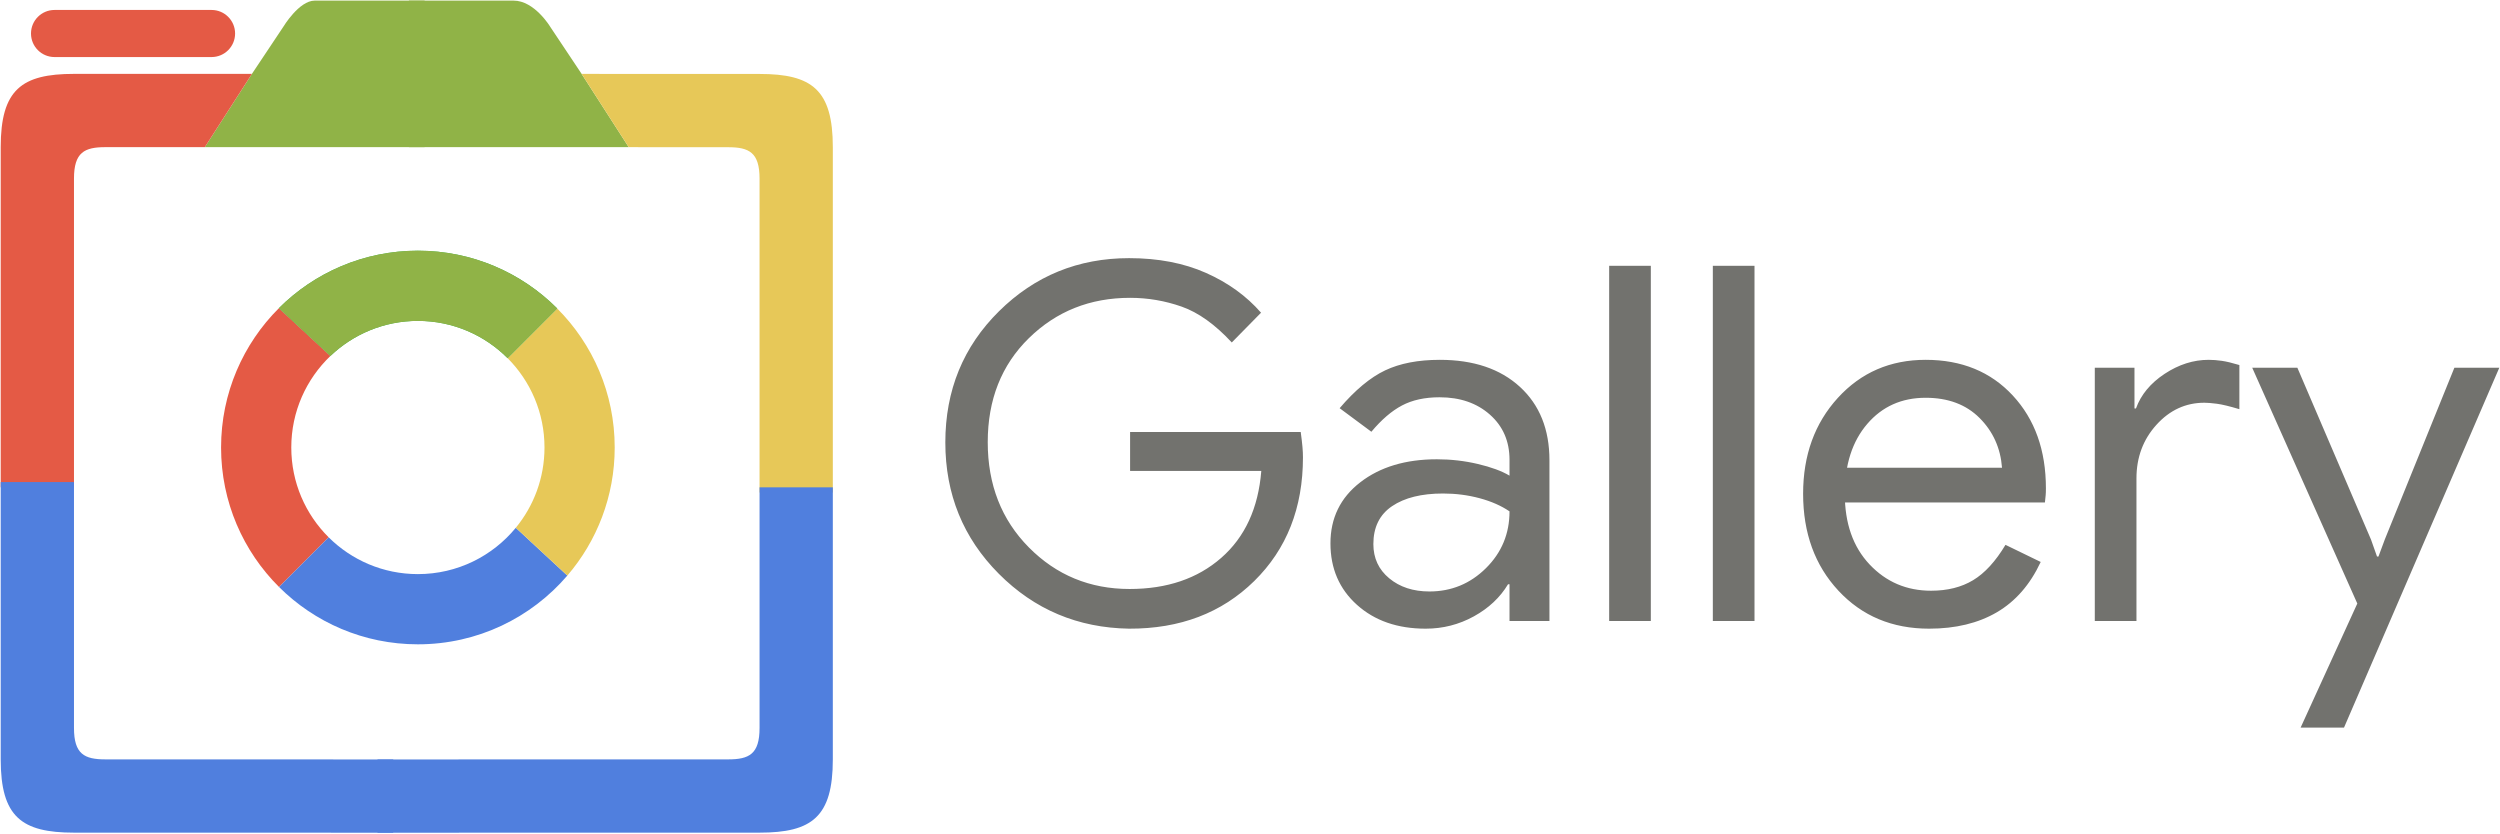
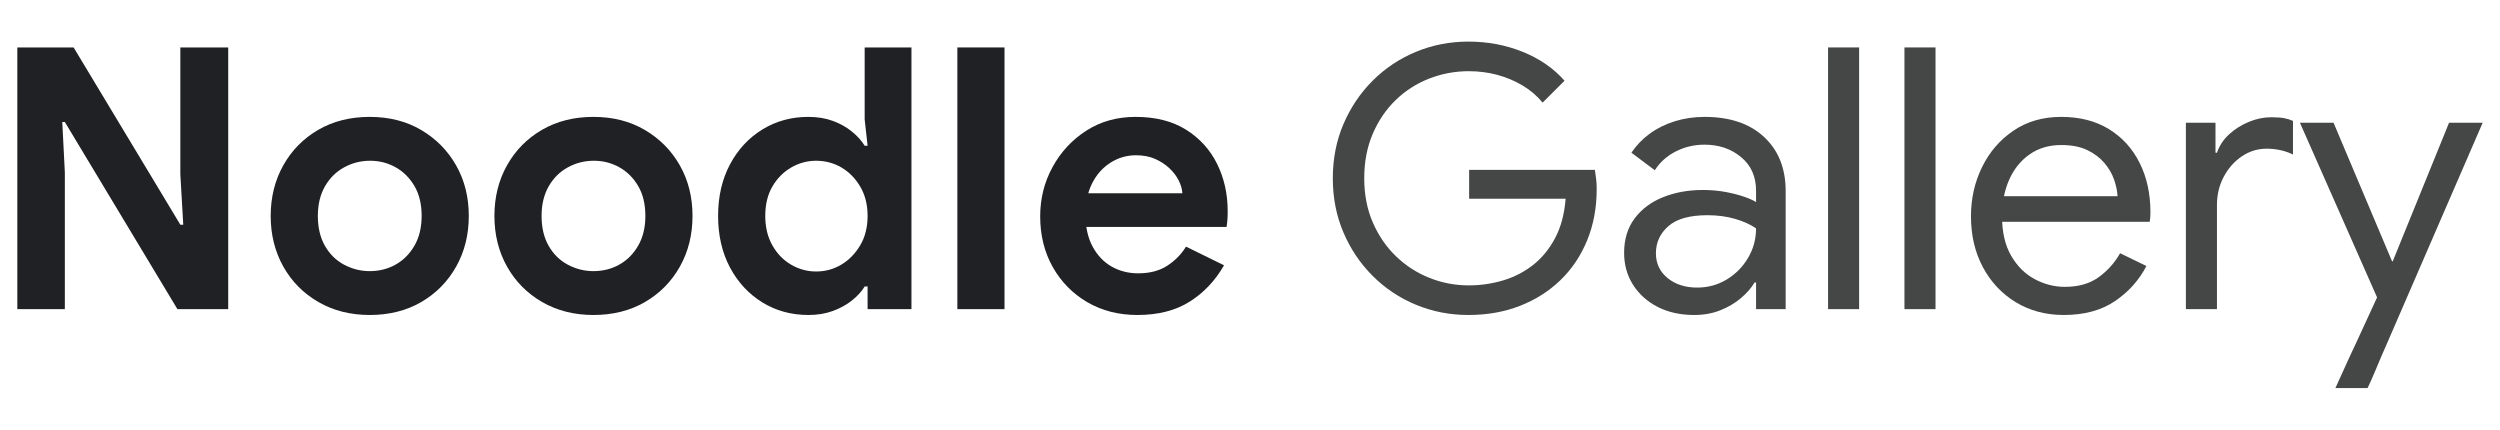
- <svg xmlns="http://www.w3.org/2000/svg" width="984" height="328" viewBox="108 286 984 328" role="img" shape-rendering="geometricPrecision" aria-label="Noodle Gallery inline lockup light, 4:3, transparent background">
-   <g transform="matrix(1, 0, 0, 1, -0.191795, 0.000031)">
-     <g transform="matrix(0.753667, 0, 0, 0.753667, -113.2685, 132.03)" style="">
-       <g transform="matrix(1.171334, 0, 0, 1.171334, 216.9094, 110.8887)" style="">
-         <g>
-           <g transform="matrix(1, 0, 0, 1, -20.33295, -27.28501)">
-             <path d="M 345.332 139.968 L 366.332 172.635 L 268.333 172.635 L 268.333 107.302 L 314.999 107.302 C 324.332 107.302 331.332 118.968 331.332 118.968 L 345.332 139.968 Z" style="fill: rgb(144, 179, 71);">
-               </path>
-             <path d="M 410.666 140 C 410.666 140 412.583 140 373.333 140 L 345.333 139.968 L 366.333 172.635 C 366.333 172.635 369.216 172.667 382.666 172.667 C 405.666 172.667 410.666 172.667 410.666 172.667 C 420 172.667 424.666 175 424.666 186.667 L 424.666 231 L 424.666 326.635 L 457.333 326.635 L 457.333 231 L 457.333 186.667 L 457.333 172.667 C 457.333 147 448 140 424.666 140 L 410.666 140 Z" style="stroke-width: 1; transform-origin: 392px 193.699px; fill: rgb(231, 200, 88);">
-               </path>
-           </g>
-           <g transform="matrix(1, 0, 0, 1, -4, -27.31702)">
-             <path d="M 161 172.666 L 182 139.999 L 196 118.999 C 196 118.999 203 107.333 210 107.333 L 259 107.334 L 259.001 172.666 L 161 172.666 Z" style="fill: rgb(144, 179, 71);">
-               </path>
-             <path d="M 116.667 140 C 116.667 140 114.75 140 154 140 L 182 140 L 161 172.667 C 161 172.667 158.117 172.667 144.667 172.667 C 121.667 172.667 116.667 172.667 116.667 172.667 C 107.333 172.667 102.667 175 102.667 186.667 L 102.667 231 L 102.667 324.334 L 70 324.334 L 70 231 L 70 186.667 L 70 172.667 C 70 147 79.333 140 102.667 140 L 116.667 140 Z" style="fill: rgb(228, 90, 69);">
-               </path>
-           </g>
-           <g transform="matrix(1, 0, 0, 1, -3.499985, 26.31702)">
-             <path d="M 393.833 424.668 C 393.833 424.668 395.75 424.668 356.5 424.668 L 237.5 424.7 L 237.5 392.033 C 237.5 392.033 352.383 392.001 365.833 392.001 C 388.833 392.001 393.833 392.001 393.833 392.001 C 403.167 392.001 407.833 389.668 407.833 378.001 L 407.833 333.668 L 407.833 270.7 L 440.5 270.7 L 440.5 333.668 L 440.5 378.001 L 440.5 392.001 C 440.5 417.668 431.167 424.668 407.833 424.668 L 393.833 424.668 Z" style="stroke-width: 1; fill: rgb(80, 127, 222);">
-               </path>
-             <path d="M 116.167 424.667 C 116.167 424.667 114.25 424.667 153.5 424.667 L 244.5 424.7 L 244.5 392.033 C 244.5 392.033 157.617 392 144.167 392 C 121.167 392 116.167 392 116.167 392 C 106.833 392 102.167 389.667 102.167 378 L 102.167 333.667 L 102.167 268.367 L 69.5 268.367 L 69.5 333.667 L 69.5 378 L 69.5 392 C 69.5 417.667 78.833 424.667 102.167 424.667 L 116.167 424.667 Z" style="fill: rgb(80, 127, 222);">
-               </path>
-           </g>
-           <g transform="matrix(1, 0, 0, 1, -4.324997, -3.067994)">
-             <path d="M 168.574 282.334 C 168.574 258.058 178.432 236.085 194.362 220.198 L 217.344 241.507 C 206.582 251.786 199.877 266.277 199.877 282.334 C 199.877 297.989 206.25 312.157 216.544 322.382 L 194.426 344.534 C 178.458 328.643 168.574 306.643 168.574 282.334 Z" style="fill: rgb(228, 90, 69);" />
-             <path d="M 256.325 370.085 C 232.17 370.085 210.294 360.325 194.426 344.534 L 216.544 322.382 C 226.748 332.519 240.805 338.782 256.325 338.782 C 273.914 338.782 289.624 330.737 299.977 318.126 L 322.958 339.435 C 306.864 358.198 282.983 370.085 256.325 370.085 Z" style="fill: rgb(80, 127, 222);" />
-             <path d="M 344.076 282.334 C 344.076 304.14 336.122 324.088 322.958 339.435 L 299.977 318.126 C 307.973 308.385 312.773 295.92 312.773 282.334 C 312.773 266.784 306.485 252.702 296.313 242.493 L 318.431 220.341 C 334.277 236.216 344.076 258.131 344.076 282.334 Z" style="fill: rgb(231, 200, 88);" />
-             <path d="M 194.362 220.198 C 210.235 204.369 232.137 194.583 256.325 194.583 C 280.586 194.583 302.547 204.428 318.431 220.341 L 296.313 242.493 C 286.092 232.235 271.95 225.886 256.325 225.886 C 241.207 225.886 227.477 231.829 217.344 241.507 Z" style="fill: rgb(54, 179, 72);" />
-             <path d="M 194.362 220.199 C 210.234 204.37 232.136 194.584 256.323 194.584 C 280.583 194.584 302.544 204.429 318.427 220.342 L 296.31 242.493 C 286.089 232.235 271.948 225.887 256.323 225.887 C 241.206 225.887 227.476 231.829 217.343 241.507 L 194.362 220.199 Z" style="fill: rgb(144, 179, 71);" />
-           </g>
-           <rect x="79.5" y="84.183" width="91" height="21" style="fill: rgb(228, 90, 69);" rx="10.5" ry="10.5" />
-         </g>
-       </g>
-     </g>
-     <path d="M 552.607 533.445 C 532.433 533.12 515.333 525.912 501.311 511.823 C 487.286 497.735 480.274 480.504 480.274 460.135 C 480.274 439.637 487.318 422.424 501.408 408.497 C 515.496 394.571 532.562 387.607 552.607 387.607 C 564.06 387.607 574.147 389.544 582.868 393.414 C 591.588 397.287 598.811 402.51 604.539 409.082 C 604.539 409.082 604.539 409.082 604.539 409.082 C 604.539 409.082 604.539 409.082 604.539 409.082 L 593.02 420.796 C 593.02 420.796 593.02 420.796 593.02 420.796 C 593.02 420.796 593.02 420.796 593.02 420.796 C 586.448 413.702 579.874 409.001 573.302 406.69 C 566.729 404.381 559.96 403.225 552.997 403.225 C 537.248 403.225 523.972 408.514 513.17 419.088 C 502.367 429.663 496.966 443.314 496.966 460.038 C 496.966 476.762 502.367 490.575 513.17 501.475 C 523.972 512.377 537.184 517.826 552.802 517.826 C 567.509 517.826 579.532 513.744 588.872 505.575 C 598.21 497.408 603.466 486.004 604.637 471.361 L 552.997 471.361 C 552.997 471.361 552.997 471.361 552.997 471.361 C 552.997 471.361 552.997 471.361 552.997 471.361 L 552.997 456.035 C 552.997 456.035 552.997 456.035 552.997 456.035 C 552.997 456.035 552.997 456.035 552.997 456.035 L 620.157 456.035 C 620.157 456.035 620.157 456.035 620.157 456.035 C 620.157 456.035 620.157 456.035 620.157 456.035 C 620.482 458.443 620.71 460.396 620.841 461.892 C 620.971 463.39 621.036 464.756 621.036 465.992 C 621.036 485.905 614.642 502.142 601.855 514.703 C 589.067 527.263 572.65 533.511 552.607 533.445 Z M 669.343 533.445 C 658.279 533.445 649.267 530.321 642.304 524.074 C 635.34 517.826 631.858 509.758 631.858 499.865 C 631.858 489.908 635.763 481.904 643.572 475.852 C 651.381 469.799 661.435 466.773 673.736 466.773 C 679.267 466.773 684.652 467.391 689.892 468.628 C 695.13 469.865 699.279 471.394 702.337 473.215 L 702.337 466.968 C 702.337 459.68 699.766 453.758 694.626 449.202 C 689.484 444.647 682.878 442.369 674.809 442.369 C 669.018 442.369 664.089 443.443 660.022 445.591 C 655.953 447.738 651.934 451.187 647.966 455.938 C 647.966 455.938 647.966 455.938 647.966 455.938 C 647.966 455.938 647.966 455.938 647.966 455.938 L 635.471 446.664 C 635.471 446.664 635.471 446.664 635.471 446.664 C 635.471 446.664 635.471 446.664 635.471 446.664 C 641.587 439.506 647.558 434.544 653.384 431.778 C 659.206 429.013 666.382 427.629 674.908 427.629 C 688.183 427.629 698.693 431.176 706.437 438.269 C 714.181 445.363 718.054 454.995 718.054 467.163 L 718.054 530.418 C 718.054 530.418 718.054 530.418 718.054 530.418 C 718.054 530.418 718.054 530.418 718.054 530.418 L 702.337 530.418 C 702.337 530.418 702.337 530.418 702.337 530.418 C 702.337 530.418 702.337 530.418 702.337 530.418 L 702.337 506.503 L 708.097 515.971 L 701.751 515.971 C 698.628 521.178 694.137 525.392 688.28 528.613 C 682.423 531.835 676.11 533.445 669.343 533.445 Z M 670.808 518.803 C 679.462 518.803 686.881 515.744 693.064 509.627 C 699.246 503.51 702.337 496.059 702.337 487.272 C 699.082 485.06 695.162 483.336 690.575 482.099 C 685.986 480.862 681.186 480.244 676.176 480.244 C 667.715 480.244 661.029 481.904 656.117 485.223 C 651.203 488.542 648.747 493.519 648.747 500.157 C 648.747 505.689 650.829 510.18 654.994 513.628 C 659.158 517.078 664.429 518.803 670.808 518.803 Z M 741.559 530.418 C 741.559 530.418 741.559 530.418 741.559 530.418 C 741.559 530.418 741.559 530.418 741.559 530.418 L 741.559 390.632 C 741.559 390.632 741.559 390.632 741.559 390.632 C 741.559 390.632 741.559 390.632 741.559 390.632 L 757.958 390.632 C 757.958 390.632 757.958 390.632 757.958 390.632 C 757.958 390.632 757.958 390.632 757.958 390.632 L 757.958 530.418 C 757.958 530.418 757.958 530.418 757.958 530.418 C 757.958 530.418 757.958 530.418 757.958 530.418 L 741.559 530.418 Z M 782.363 530.418 C 782.363 530.418 782.363 530.418 782.363 530.418 C 782.363 530.418 782.363 530.418 782.363 530.418 L 782.363 390.632 C 782.363 390.632 782.363 390.632 782.363 390.632 C 782.363 390.632 782.363 390.632 782.363 390.632 L 798.763 390.632 C 798.763 390.632 798.763 390.632 798.763 390.632 C 798.763 390.632 798.763 390.632 798.763 390.632 L 798.763 530.418 C 798.763 530.418 798.763 530.418 798.763 530.418 C 798.763 530.418 798.763 530.418 798.763 530.418 L 782.363 530.418 Z M 867.486 533.445 C 852.973 533.445 841.08 528.467 831.807 518.509 C 822.533 508.554 817.897 495.831 817.897 480.342 C 817.897 465.179 822.452 452.602 831.563 442.612 C 840.674 432.624 852.192 427.629 866.119 427.629 C 880.306 427.629 891.743 432.315 900.432 441.686 C 909.119 451.057 913.462 463.227 913.462 478.194 C 913.462 479.366 913.43 480.278 913.365 480.928 C 913.3 481.579 913.202 482.522 913.072 483.758 C 913.072 483.758 913.072 483.758 913.072 483.758 C 913.072 483.758 913.072 483.758 913.072 483.758 L 827.56 483.758 L 827.56 470.092 L 896.185 470.092 C 895.598 462.348 892.654 455.824 887.351 450.52 C 882.047 445.216 874.969 442.564 866.119 442.564 C 856.683 442.564 849.019 445.997 843.13 452.863 C 837.241 459.729 834.297 468.889 834.297 480.342 C 834.297 491.99 837.55 501.265 844.058 508.162 C 850.565 515.06 858.635 518.509 868.267 518.509 C 874.708 518.509 880.224 517.127 884.813 514.361 C 889.4 511.596 893.647 506.959 897.552 500.451 C 897.552 500.451 897.552 500.451 897.552 500.451 C 897.552 500.451 897.552 500.451 897.552 500.451 L 911.413 507.186 C 911.413 507.186 911.413 507.186 911.413 507.186 C 911.413 507.186 911.413 507.186 911.413 507.186 C 907.248 516.102 901.488 522.707 894.134 527.002 C 886.781 531.297 877.897 533.445 867.486 533.445 Z M 932.703 530.418 C 932.703 530.418 932.703 530.418 932.703 530.418 C 932.703 530.418 932.703 530.418 932.703 530.418 L 932.703 430.753 C 932.703 430.753 932.703 430.753 932.703 430.753 C 932.703 430.753 932.703 430.753 932.703 430.753 L 948.322 430.753 C 948.322 430.753 948.322 430.753 948.322 430.753 C 948.322 430.753 948.322 430.753 948.322 430.753 L 948.322 448.616 L 945.881 446.762 L 948.911 446.762 C 950.863 441.361 954.623 436.821 960.183 433.144 C 965.753 429.468 971.523 427.629 977.513 427.629 C 979.143 427.629 980.86 427.761 982.68 428.02 C 984.5 428.281 986.81 428.834 989.61 429.679 C 989.61 429.679 989.61 429.679 989.61 429.679 C 989.61 429.679 989.61 429.679 989.61 429.679 L 989.61 447.054 C 989.61 447.054 989.61 447.054 989.61 447.054 C 989.61 447.054 989.61 447.054 989.61 447.054 C 985.71 445.883 982.73 445.167 980.68 444.907 C 978.633 444.647 977.023 444.516 975.853 444.516 C 968.493 444.516 962.203 447.413 956.963 453.205 C 951.723 458.996 949.101 466.025 949.101 474.29 L 949.101 530.418 C 949.101 530.418 949.101 530.418 949.101 530.418 C 949.101 530.418 949.101 530.418 949.101 530.418 L 932.703 530.418 Z M 1013.71 572.393 C 1013.71 572.393 1013.71 572.393 1013.71 572.393 C 1013.71 572.393 1013.71 572.393 1013.71 572.393 L 1038.51 518.119 L 1039.09 530.418 L 994.67 430.753 C 994.67 430.753 994.67 430.753 994.67 430.753 C 994.67 430.753 994.67 430.753 994.67 430.753 L 1012.44 430.753 C 1012.44 430.753 1012.44 430.753 1012.44 430.753 C 1012.44 430.753 1012.44 430.753 1012.44 430.753 L 1041.43 498.4 L 1043.78 505.038 L 1044.36 505.038 L 1046.9 498.205 L 1074.23 430.753 C 1074.23 430.753 1074.23 430.753 1074.23 430.753 C 1074.23 430.753 1074.23 430.753 1074.23 430.753 L 1091.91 430.753 C 1091.91 430.753 1091.91 430.753 1091.91 430.753 C 1091.91 430.753 1091.91 430.753 1091.91 430.753 L 1030.79 572.393 C 1030.79 572.393 1030.79 572.393 1030.79 572.393 C 1030.79 572.393 1030.79 572.393 1030.79 572.393 L 1013.71 572.393 Z" style="fill: rgb(114, 114, 110); stroke-miterlimit: 1; text-wrap-mode: nowrap; stroke-width: 1; transform-box: fill-box; transform-origin: 50% 50%;" />
+ <svg xmlns="http://www.w3.org/2000/svg" viewBox="33.6 -845.8 6839.9 1175.5" role="img" aria-label="Noodle Gallery">
+   <g transform="matrix(1 0 0 -1 0 0)">
+     <path transform="translate(0.0 0)" d="M81 0L81 716L235 716L527 231L535 231L527 369L527 716L658 716L658 0L519 0L211 512L204 512L211 374L211 0Z" fill="#202124" />
+     <path transform="translate(739.2 0)" d="M306 -16Q227 -16 165.5 19.5Q104 55 69.5 116.5Q35 178 35 255Q35 332 69.5 393.5Q104 455 165 490.5Q226 526 306 526Q386 526 447 490Q508 454 542.5 393Q577 332 577 255Q577 178 542.5 116.5Q508 55 447 19.5Q386 -16 306 -16ZM306 104Q345 104 377 122Q409 140 428.5 174Q448 208 448 255Q448 303 428.5 336.5Q409 370 377 388Q345 406 307 406Q269 406 236 388Q203 370 183.5 336Q164 302 164 255Q164 207 183.5 173Q203 139 236 121.5Q269 104 306 104Z" fill="#202124" />
+     <path transform="translate(1351.3 0)" d="M306 -16Q227 -16 165.5 19.5Q104 55 69.5 116.5Q35 178 35 255Q35 332 69.5 393.5Q104 455 165 490.5Q226 526 306 526Q386 526 447 490Q508 454 542.5 393Q577 332 577 255Q577 178 542.5 116.5Q508 55 447 19.5Q386 -16 306 -16ZM306 104Q345 104 377 122Q409 140 428.5 174Q448 208 448 255Q448 303 428.5 336.5Q409 370 377 388Q345 406 307 406Q269 406 236 388Q203 370 183.5 336Q164 302 164 255Q164 207 183.5 173Q203 139 236 121.5Q269 104 306 104Z" fill="#202124" />
+     <path transform="translate(1963.3 0)" d="M282 -16Q212 -16 156 18.5Q100 53 67.5 114Q35 175 35 255Q35 335 67.5 396Q100 457 156 491.5Q212 526 282 526Q319 526 349 515Q379 504 401.5 485.5Q424 467 436 447L444 447L436 519L436 716L564 716L564 0L444 0L444 62L436 62Q424 42 401.5 24Q379 6 349 -5Q319 -16 282 -16ZM303 103Q341 103 372.5 122Q404 141 424 175Q444 209 444 255Q444 301 424 335Q404 369 372.5 387.5Q341 406 303 406Q267 406 235 387.5Q203 369 183.5 335.5Q164 302 164 255Q164 209 183.5 174.5Q203 140 235 121.5Q267 103 303 103Z" fill="#202124" />
+     <path transform="translate(2589.9 0)" d="M63 0L63 716L192 716L192 0Z" fill="#202124" />
+     <path transform="translate(2844.5 0)" d="M301 -16Q224 -16 164 19Q104 54 69.5 115Q35 176 35 254Q35 327 69 389Q103 451 161.5 488.5Q220 526 296 526Q378 526 434 491Q490 456 519 397.5Q548 339 548 268Q548 252 547 241Q546 230 545 225L107 225L107 317L424 317Q423 334 414 352Q405 370 388.5 385.5Q372 401 349.5 411Q327 421 297 421Q259 421 227 400.5Q195 380 177 344Q159 308 159 259Q159 207 178.5 171Q198 135 230.5 116.5Q263 98 303 98Q351 98 383 119Q415 140 434 171L538 120Q502 57 444 20.5Q386 -16 301 -16Z" fill="#202124" />
+     <path transform="translate(3636.1 0)" d="M415 -16Q339 -16 271.5 12Q204 40 153 91Q102 142 73 210Q44 278 44 358Q44 438 73 506Q102 574 153 625Q204 676 271.5 704Q339 732 415 732Q494 732 563.5 704Q633 676 678 625L618 565Q595 593 563 612Q531 631 494 641Q457 651 416 651Q359 651 307 630.5Q255 610 215.5 571.5Q176 533 153 479Q130 425 130 358Q130 291 153.5 237Q177 183 217 144.5Q257 106 308.5 85.5Q360 65 416 65Q464 65 509.5 78.5Q555 92 591.5 120.5Q628 149 652 194Q676 239 681 302L417 302L417 381L761 381Q763 368 764.5 356Q766 344 766 330L766 330L766 330L766 329Q766 252 740 188.5Q714 125 667 79.5Q620 34 556 9Q492 -16 415 -16Z" fill="#444746" />
+     <path transform="translate(4442.1 0)" d="M227 -16Q170 -16 127 6Q84 28 59.5 66.5Q35 105 35 154Q35 210 64 248.5Q93 287 142 306.5Q191 326 250 326Q284 326 313 320.5Q342 315 363.5 307.5Q385 300 396 293L396 324Q396 382 355 416Q314 450 255 450Q213 450 176.5 431.5Q140 413 119 380L55 428Q75 458 105 480Q135 502 173.5 514Q212 526 255 526Q359 526 418 471Q477 416 477 323L477 0L396 0L396 73L392 73Q379 51 355 30.5Q331 10 298.5 -3Q266 -16 227 -16ZM235 59Q279 59 315.5 81Q352 103 374 140Q396 177 396 221Q373 237 338.5 247Q304 257 263 257Q190 257 156 227Q122 197 122 153Q122 111 154 85Q186 59 235 59Z" fill="#444746" />
+     <path transform="translate(4973.1 0)" d="M62 0L62 716L147 716L147 0Z" fill="#444746" />
+     <path transform="translate(5182.1 0)" d="M62 0L62 716L147 716L147 0Z" fill="#444746" />
+     <path transform="translate(5391.1 0)" d="M289 -16Q215 -16 157.5 19Q100 54 67.5 115Q35 176 35 254Q35 327 65.5 389Q96 451 151.5 488.5Q207 526 282 526Q358 526 412.5 492.5Q467 459 496.5 400Q526 341 526 265Q526 258 525.5 251Q525 244 524 239L85 239L85 309L436 309Q435 330 426.5 354.5Q418 379 399.5 400.5Q381 422 352.5 435.5Q324 449 282 449Q232 449 195.5 423.5Q159 398 139.5 354Q120 310 120 254Q120 189 145 146Q170 103 209.5 82Q249 61 292 61Q348 61 384.5 87.5Q421 114 443 153L515 118Q485 60 429 22Q373 -16 289 -16Z" fill="#444746" />
+     <path transform="translate(5952.1 0)" d="M62 0L62 510L143 510L143 428L147 428Q157 457 180.5 478.5Q204 500 234.5 512.5Q265 525 295 525Q318 525 331 522.5Q344 520 355 515L355 423Q339 431 320.5 435Q302 439 283 439Q246 439 215 418Q184 397 165.5 362Q147 327 147 285L147 0Z" fill="#444746" />
+     <path transform="translate(6322.1 0)" d="M201 -190Q198 -197 194 -205.5Q190 -214 189 -216L101 -216Q107 -203 114 -187.5Q121 -172 131 -150Q137 -137 142 -126Q147 -115 153.5 -101.5Q160 -88 169 -68L239 84L258 131L412 510L504 510L240 -99Q236 -108 227.5 -127.5Q219 -147 211.5 -165.5Q204 -184 201 -190ZM220 21L4 510L96 510L256 131L264 131Z" fill="#444746" />
  </g>
</svg>
